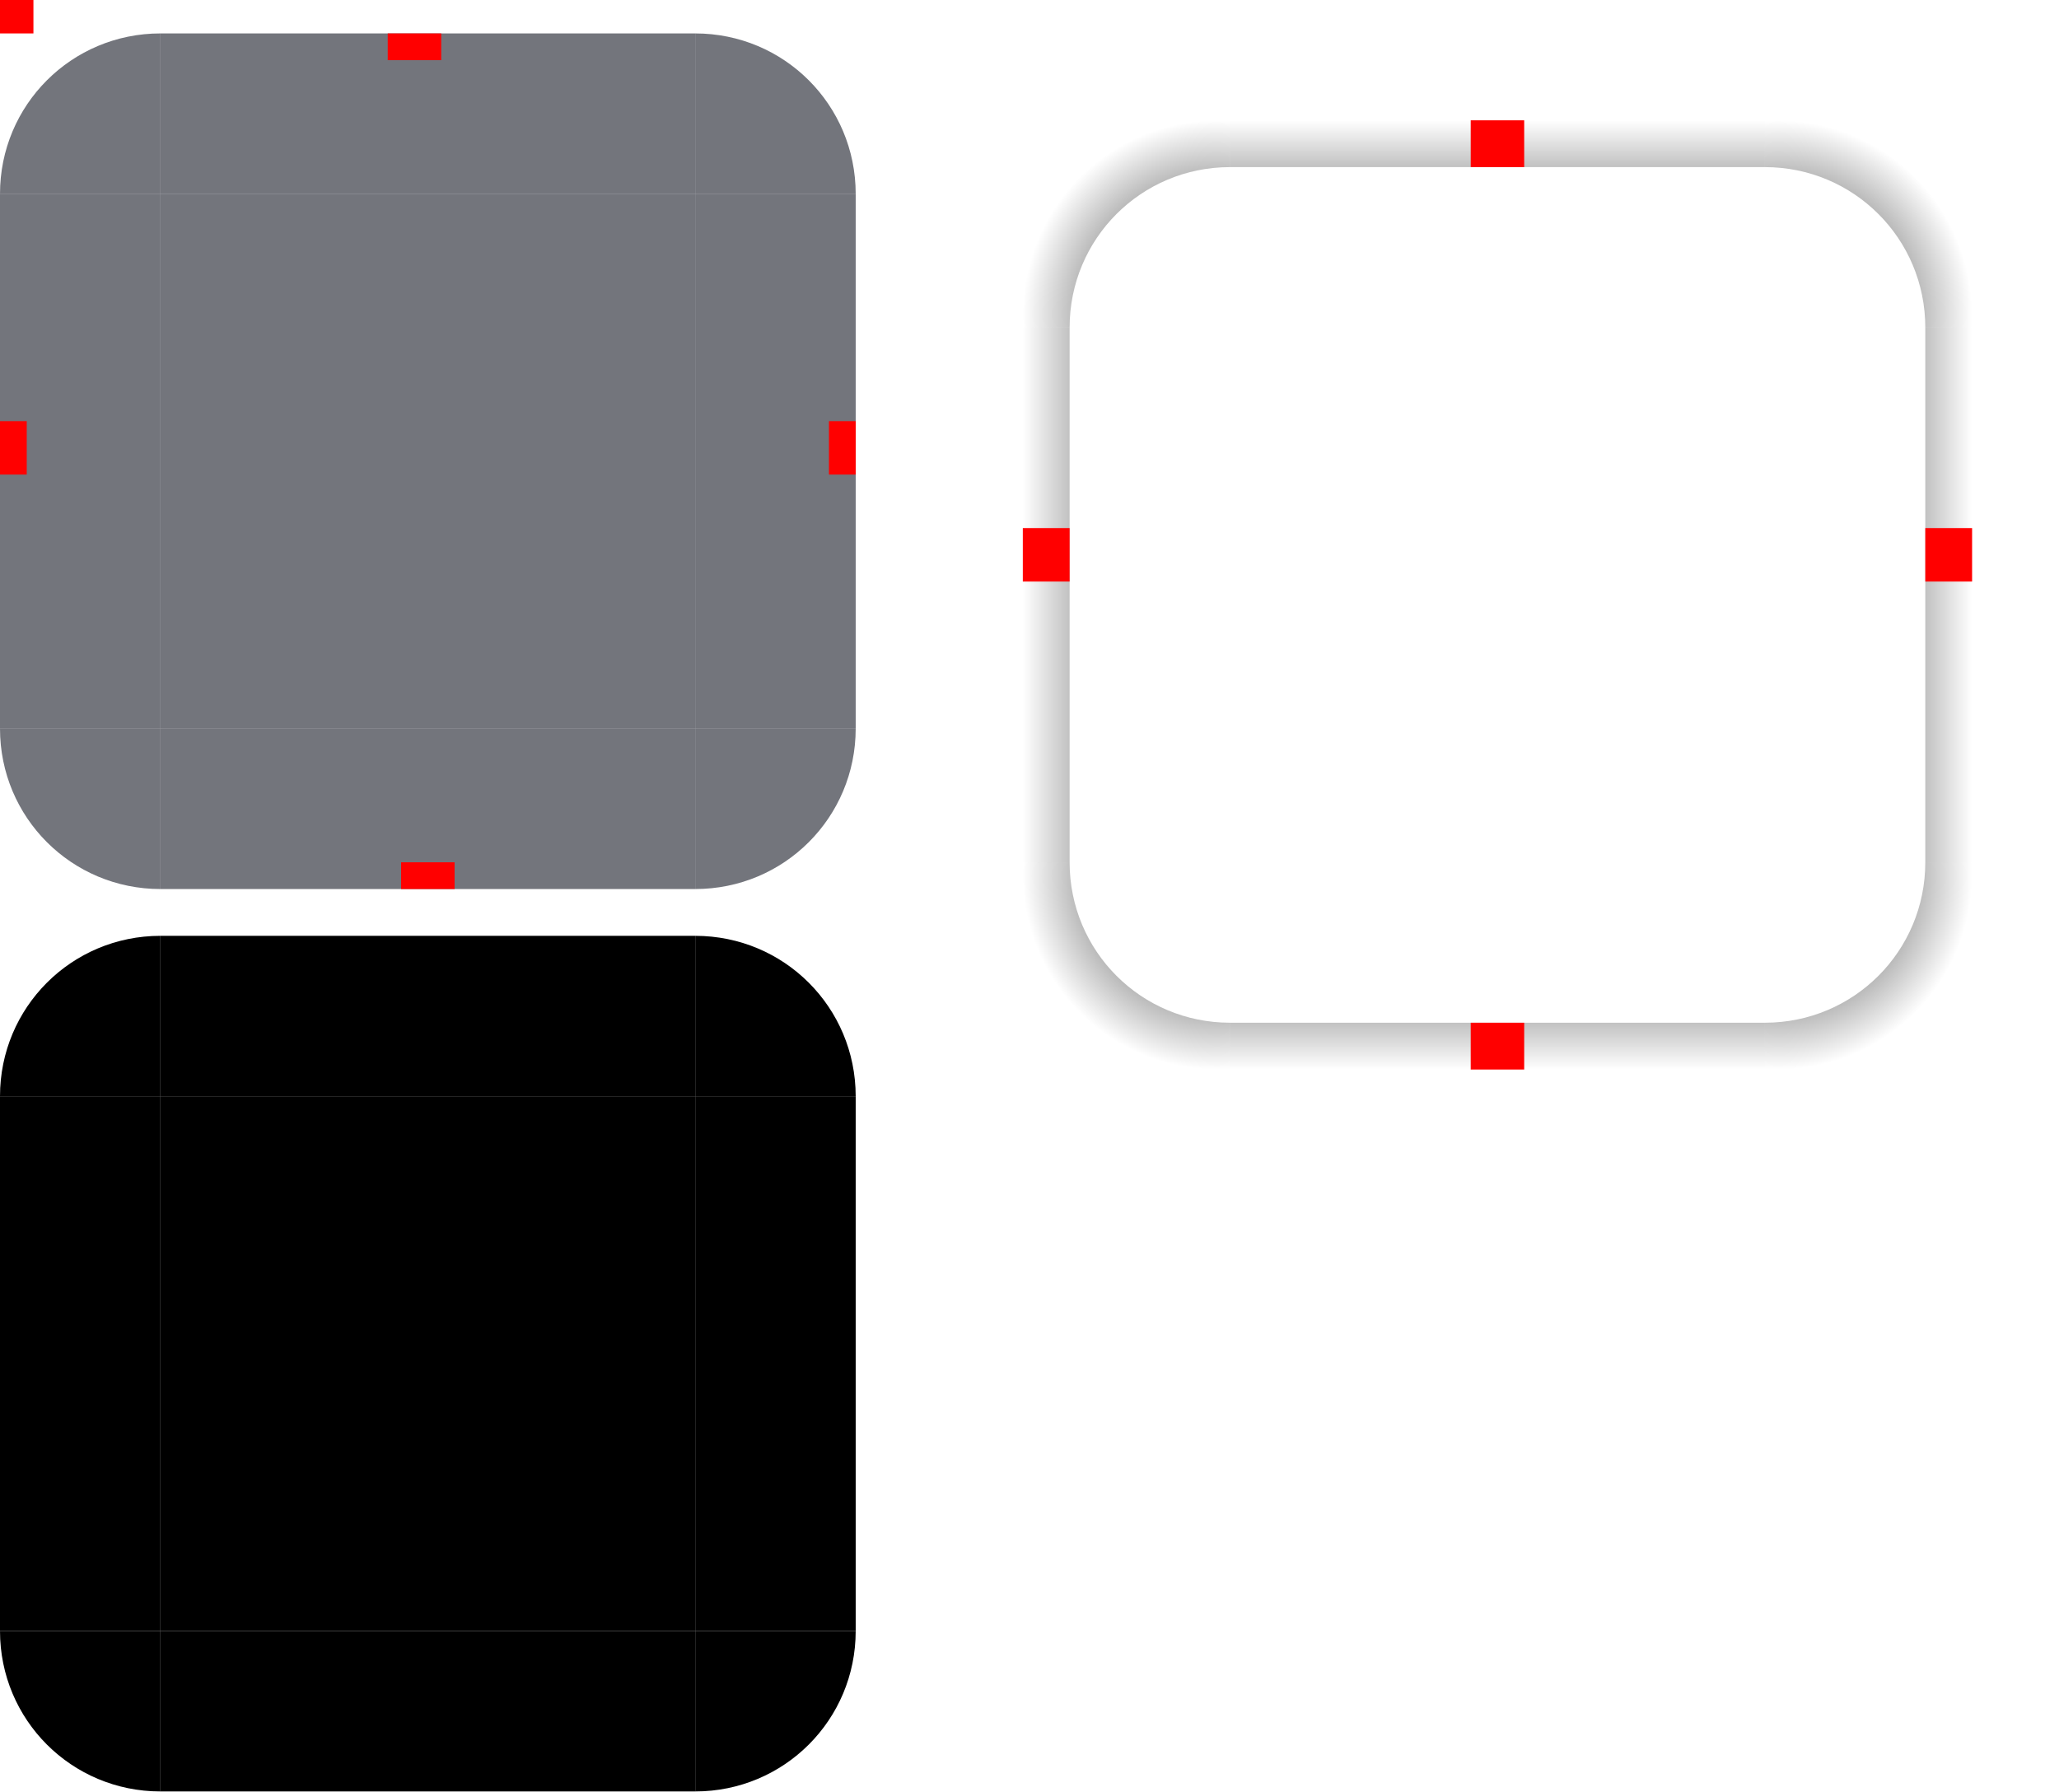
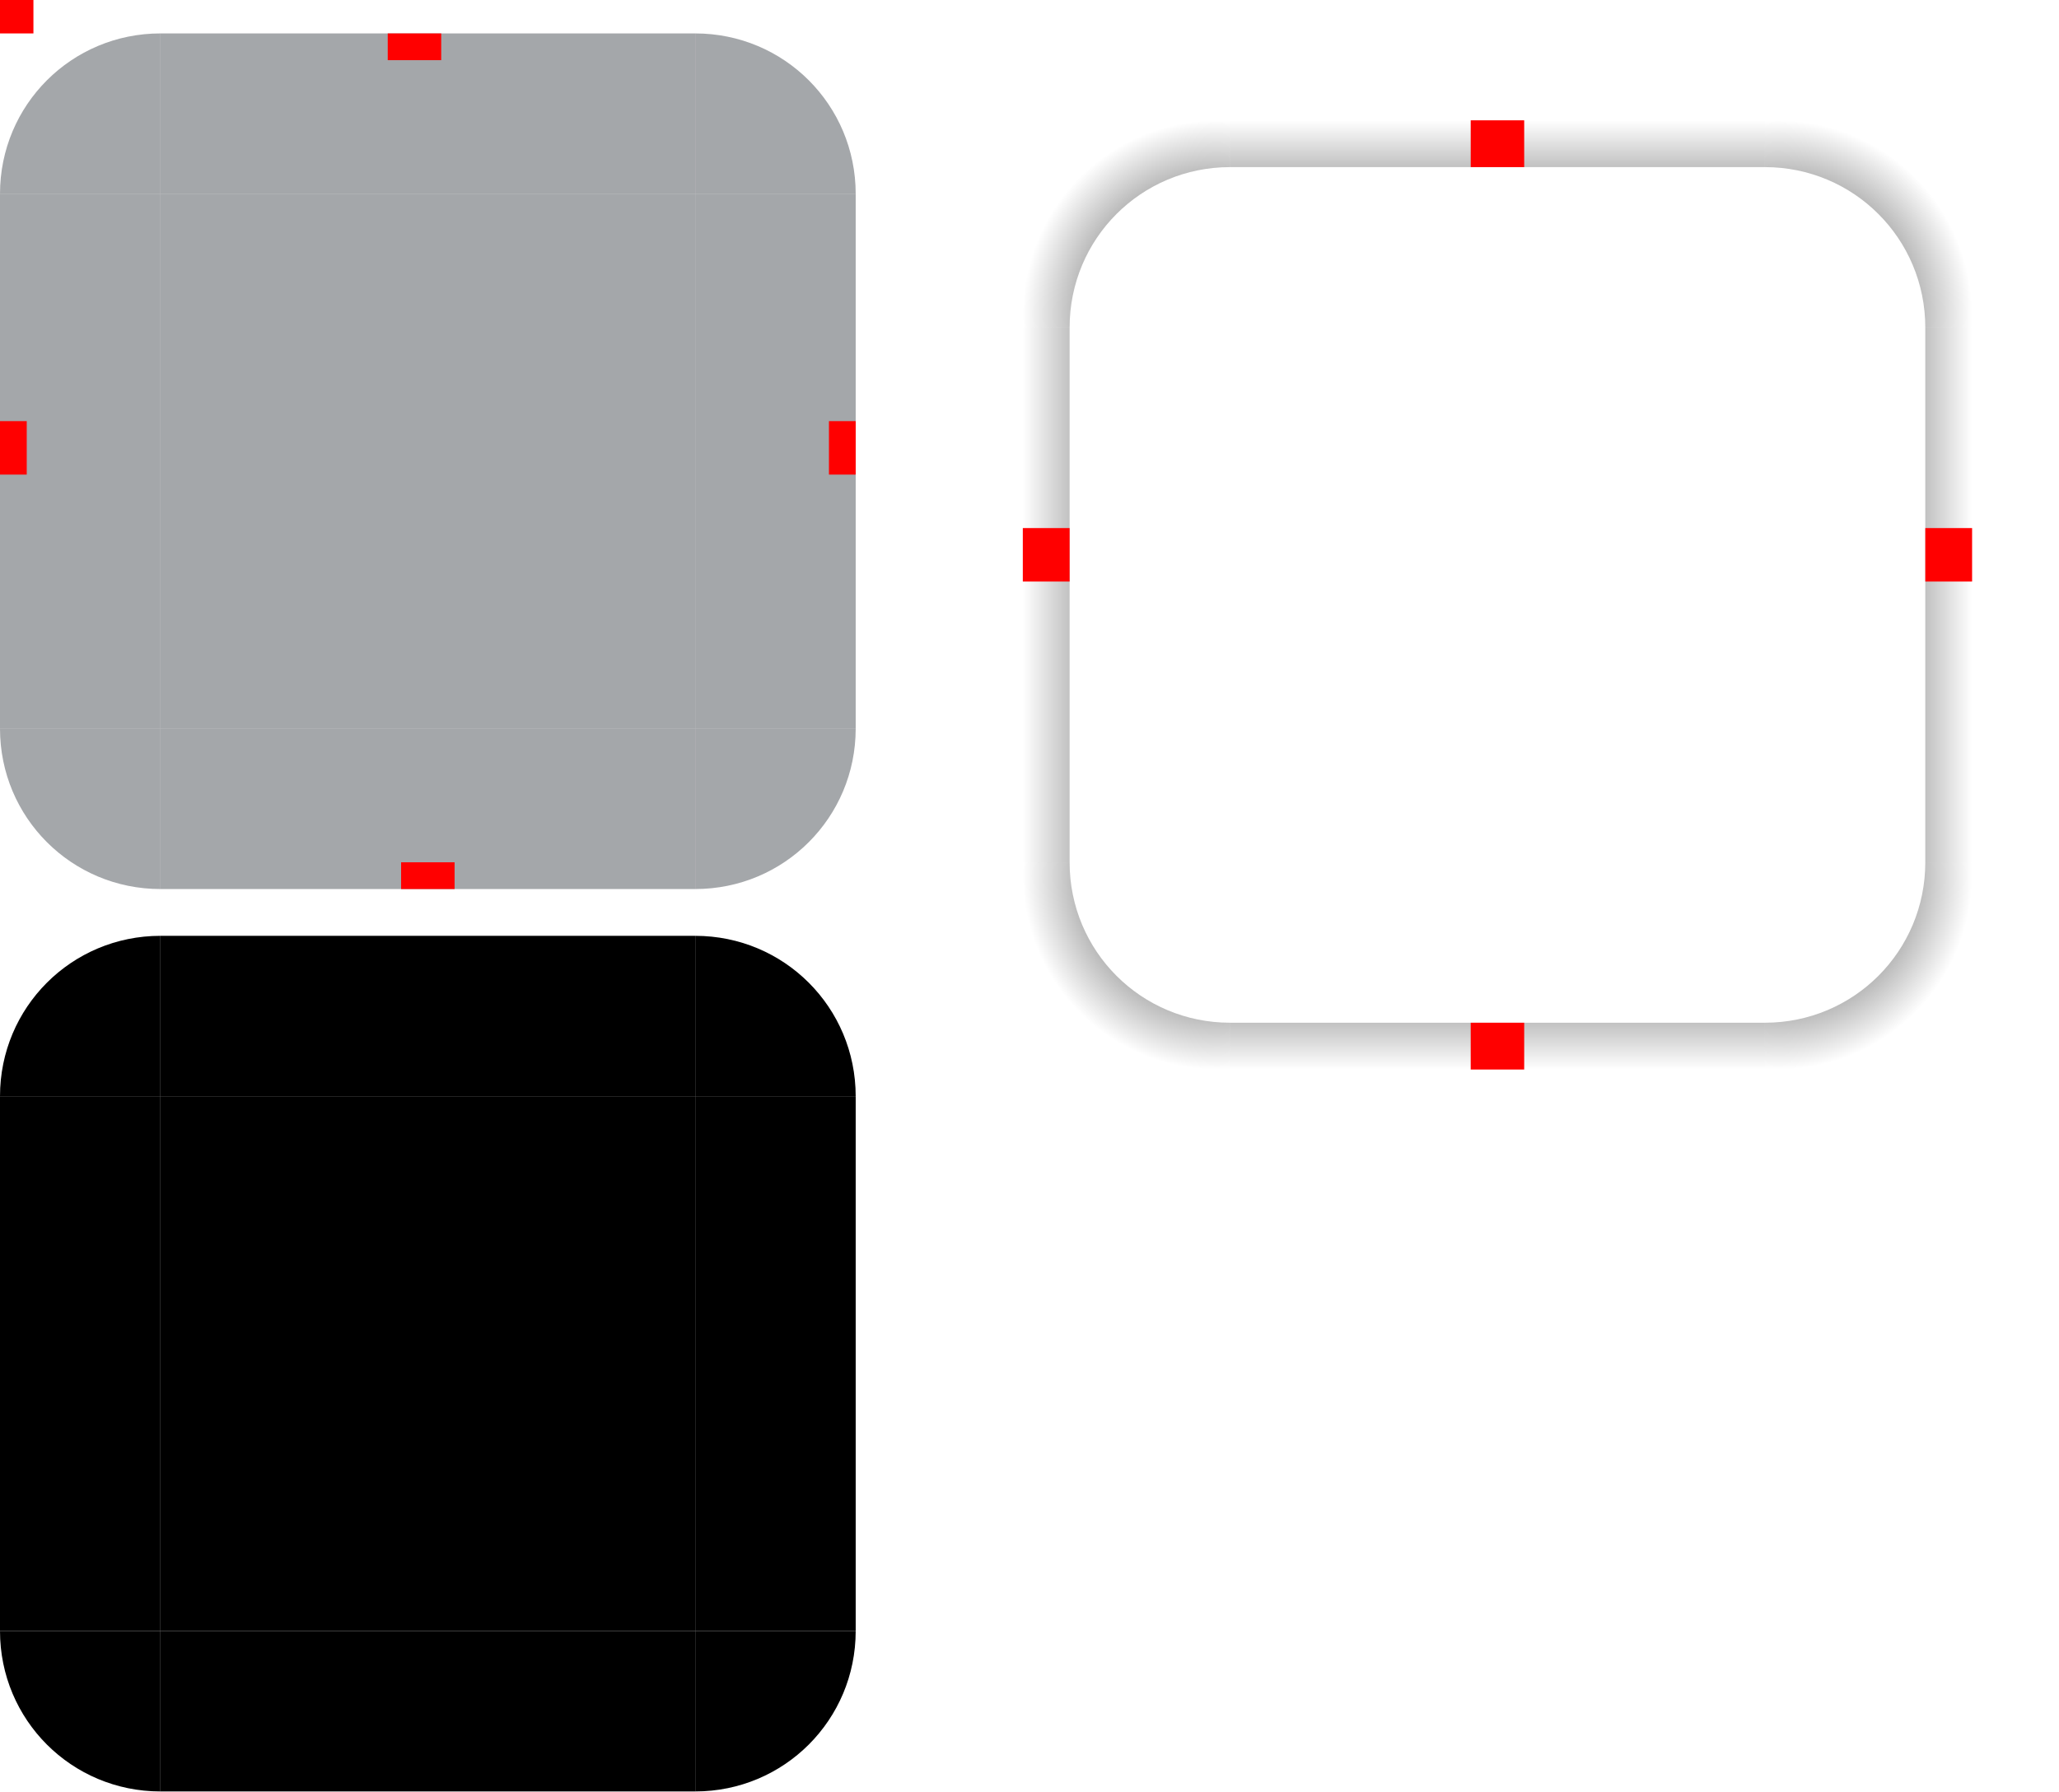
<svg xmlns="http://www.w3.org/2000/svg" xmlns:xlink="http://www.w3.org/1999/xlink" id="svg129" width="308" height="268" version="1">
  <defs id="defs15">
    <linearGradient id="linearGradient985">
      <stop id="stop981" style="stop-color:#000000;stop-opacity:1" offset="0" />
      <stop id="stop983" style="stop-color:#000000;stop-opacity:0" offset="1" />
    </linearGradient>
    <radialGradient id="radialGradient987" cx="129.71" cy="143.29" r="11" fx="129.71" fy="143.29" gradientTransform="matrix(3.1045739e-7,-2.636365,2.636364,3.104573e-7,-195.7656,388.962)" gradientUnits="userSpaceOnUse" xlink:href="#linearGradient985" />
    <linearGradient id="linearGradient995" x1="148" x2="148" y1="143" y2="128.5" gradientTransform="matrix(2,0,0,2,-73.99996,-239)" gradientUnits="userSpaceOnUse" xlink:href="#linearGradient985" />
    <radialGradient id="radialGradient1001" cx="129.71" cy="143.29" r="11" fx="129.71" fy="143.29" gradientTransform="matrix(-7.4080607e-8,-2.636364,-2.636362,7.408057e-8,643.7652,388.9619)" gradientUnits="userSpaceOnUse" xlink:href="#linearGradient985" />
    <linearGradient id="linearGradient1003" x1="148" x2="148" y1="143" y2="128.5" gradientTransform="matrix(0,2,-2,0,552,-209)" gradientUnits="userSpaceOnUse" xlink:href="#linearGradient985" />
    <linearGradient id="linearGradient1007" x1="148" x2="148" y1="143" y2="128.5" gradientTransform="matrix(0,2,2,0,-104,-209)" gradientUnits="userSpaceOnUse" xlink:href="#linearGradient985" />
    <radialGradient id="radialGradient1020" cx="129.71" cy="143.29" r="11" fx="129.71" fy="143.29" gradientTransform="matrix(-6.2619993e-7,2.636363,2.636365,6.2620036e-7,-195.7655,-210.9619)" gradientUnits="userSpaceOnUse" xlink:href="#linearGradient985" />
    <linearGradient id="linearGradient1022" x1="148" x2="148" y1="143" y2="128.5" gradientTransform="matrix(2,0,0,-2,-73.99996,417)" gradientUnits="userSpaceOnUse" xlink:href="#linearGradient985" />
    <radialGradient id="radialGradient1024" cx="129.71" cy="143.29" r="11" fx="129.71" fy="143.29" gradientTransform="matrix(-1.01646e-7,2.636363,-2.636362,-1.0164597e-7,643.7652,-210.9618)" gradientUnits="userSpaceOnUse" xlink:href="#linearGradient985" />
  </defs>
  <rect id="hint-tile-center" style="opacity:1;fill:#ff0000" width="5" height="5" x="0" y="0" />
-   <path id="topright" style="opacity:0.6;fill:#161925;fill-opacity:1" d="m 104,5.001 v 24 h 24 c 0,-13.296 -10.704,-24 -24,-24 z" />
-   <rect id="top" style="opacity:0.6;fill:#161925;fill-opacity:1" width="80" height="24" x="24" y="5" />
-   <rect id="center" style="opacity:0.6;fill:#161925;fill-opacity:1" width="80" height="80" x="24" y="29" />
-   <path id="topleft" style="opacity:0.6;fill:#161925;fill-opacity:1" d="M 24,5 V 29 H 1.7081479e-5 C 1.7081479e-5,15.704 10.704,5 24,5 Z" />
-   <path id="bottomright" style="opacity:0.6;fill:#161925;fill-opacity:1" d="m 104,132.999 v -24 h 24 c 0,13.296 -10.704,24 -24,24 z" />
-   <rect id="bottom" style="opacity:0.6;fill:#161925;fill-opacity:1" width="80" height="24" x="24" y="-133" transform="scale(1,-1)" />
-   <path id="bottomleft" style="opacity:0.6;fill:#161925;fill-opacity:1" d="M 24,133 V 109 H 1.7081479e-5 c 0,13.296 10.704,24 24,24 z" />
-   <rect id="left" style="opacity:0.6;fill:#161925;fill-opacity:1" width="80" height="24" x="29" y="-24" transform="rotate(90)" />
-   <rect id="right" style="opacity:0.6;fill:#161925;fill-opacity:1" width="80" height="24" x="29" y="-128" transform="rotate(90)" />
+   <path id="topright" style="opacity:0.55;fill:#5a5e64;fill-opacity:1" d="m 104,5.001 v 24 h 24 c 0,-13.296 -10.704,-24 -24,-24 z" />
+   <rect id="top" style="opacity:0.55;fill:#5a5e64;fill-opacity:1" width="80" height="24" x="24" y="5" />
+   <rect id="center" style="opacity:0.55;fill:#5a5e64;fill-opacity:1" width="80" height="80" x="24" y="29" />
+   <path id="topleft" style="opacity:0.55;fill:#5a5e64;fill-opacity:1" d="M 24,5 V 29 H 1.7081479e-5 C 1.7081479e-5,15.704 10.704,5 24,5 Z" />
+   <path id="bottomright" style="opacity:0.55;fill:#5a5e64;fill-opacity:1" d="m 104,132.999 v -24 h 24 c 0,13.296 -10.704,24 -24,24 z" />
+   <rect id="bottom" style="opacity:0.55;fill:#5a5e64;fill-opacity:1" width="80" height="24" x="24" y="-133" transform="scale(1,-1)" />
+   <path id="bottomleft" style="opacity:0.55;fill:#5a5e64;fill-opacity:1" d="M 24,133 V 109 H 1.7081479e-5 c 0,13.296 10.704,24 24,24 z" />
+   <rect id="left" style="opacity:0.55;fill:#5a5e64;fill-opacity:1" width="80" height="24" x="29" y="-24" transform="rotate(90)" />
+   <rect id="right" style="opacity:0.55;fill:#5a5e64;fill-opacity:1" width="80" height="24" x="29" y="-128" transform="rotate(90)" />
  <rect id="hint-top-margin" style="opacity:1;fill:#ff0000" width="8" height="4" x="58" y="5" />
  <rect id="hint-left-margin" style="opacity:1;fill:#ff0000" width="4" height="8" x="0" y="63" />
  <rect id="hint-right-margin" style="opacity:1;fill:#ff0000" width="4" height="8" x="124" y="63" />
  <rect id="hint-bottom-margin" style="opacity:1;fill:#ff0000" width="8" height="4" x="60" y="129" />
  <path id="mask-topright" style="opacity:1" d="m 104,140.001 v 24 h 24 c 0,-13.296 -10.704,-24 -24,-24 z" />
  <rect id="mask-top" style="opacity:1" width="80" height="24" x="24" y="140" />
  <rect id="mask-center" style="opacity:1" width="80" height="80" x="24" y="164" />
  <path id="mask-topleft" style="opacity:1" d="m 24,140 v 24 H 0 C 0,150.704 10.704,140 24,140 Z" />
  <path id="mask-bottomright" style="opacity:1" d="m 104,267.999 v -24 h 24 c 0,13.296 -10.704,24 -24,24 z" />
  <rect id="mask-bottom" style="opacity:1" width="80" height="24" x="24" y="-268" transform="scale(1,-1)" />
  <path id="mask-bottomleft" style="opacity:1" d="M 24,268 V 244 H 0 c 0,13.296 10.704,24 24,24 z" />
  <rect id="mask-left" style="opacity:1" width="80" height="24" x="164" y="-24" transform="rotate(90)" />
  <rect id="mask-right" style="opacity:1" width="80" height="24" x="164" y="-128" transform="rotate(90)" />
  <path id="shadow-topleft" style="opacity:1;fill:url(#radialGradient987)" d="M 153,18 V 49 h 7 c 0,-13.296 10.704,-24 24,-24 v -7 z" />
  <g id="shadow-top">
    <path id="rect1029" style="opacity:0.001" d="m 184,18 h 80 v 31 h -80 z" />
    <path id="rect953" style="opacity:1;fill:url(#linearGradient995)" d="m 184,18 v 7 h 80 v -7 z" />
  </g>
  <path id="shadow-topright" style="opacity:1;fill:url(#radialGradient1001)" d="M 264,18 V 25 c 13.296,0 24,10.704 24,24 h 7 V 18 Z" />
  <g id="shadow-right">
    <path id="rect1037" style="opacity:0.001" transform="rotate(90)" d="m 49,-295 h 80 v 31 H 49 Z" />
    <path id="path999" style="opacity:1;fill:url(#linearGradient1003)" d="M 288,49 V 129 h 7 V 49 Z" />
  </g>
  <g id="shadow-left">
    <path id="rect1039" style="opacity:0.001" transform="rotate(90)" d="m 49,-184 h 80 v 31 H 49 Z" />
    <path id="path1005" style="opacity:1;fill:url(#linearGradient1007)" d="M 153,49 V 129 h 7 V 49 Z" />
  </g>
  <path id="shadow-bottomleft" style="opacity:1;fill:url(#radialGradient1020)" d="m 153,129 v 31 h 31 v -7 c -13.296,0 -24,-10.704 -24,-24 z" />
  <g id="shadow-bottom">
    <path id="rect1031" style="opacity:0.001" d="m 184,129 h 80 v 31 h -80 z" />
    <path id="path1011" style="opacity:1;fill:url(#linearGradient1022)" d="m 184,153 v 7 h 80 v -7 z" />
  </g>
  <path id="shadow-bottomright" style="opacity:1;fill:url(#radialGradient1024)" d="m 288,129 c 0,13.296 -10.704,24 -24,24 v 7 h 31 v -31 z" />
  <rect id="shadow-hint-right-margin" style="opacity:1;fill:#ff0000" width="7" height="8" x="288" y="79" />
  <rect id="shadow-hint-bottom-margin" style="opacity:1;fill:#ff0000" width="8" height="7" x="220" y="153" />
  <rect id="shadow-hint-left-margin" style="opacity:1;fill:#ff0000" width="7" height="8" x="153" y="79" />
  <rect id="shadow-hint-top-margin" style="opacity:1;fill:#ff0000" width="8" height="7" x="220" y="18" />
  <rect id="shadow-center" style="opacity:0.001" width="80" height="80" x="184" y="49" />
</svg>
